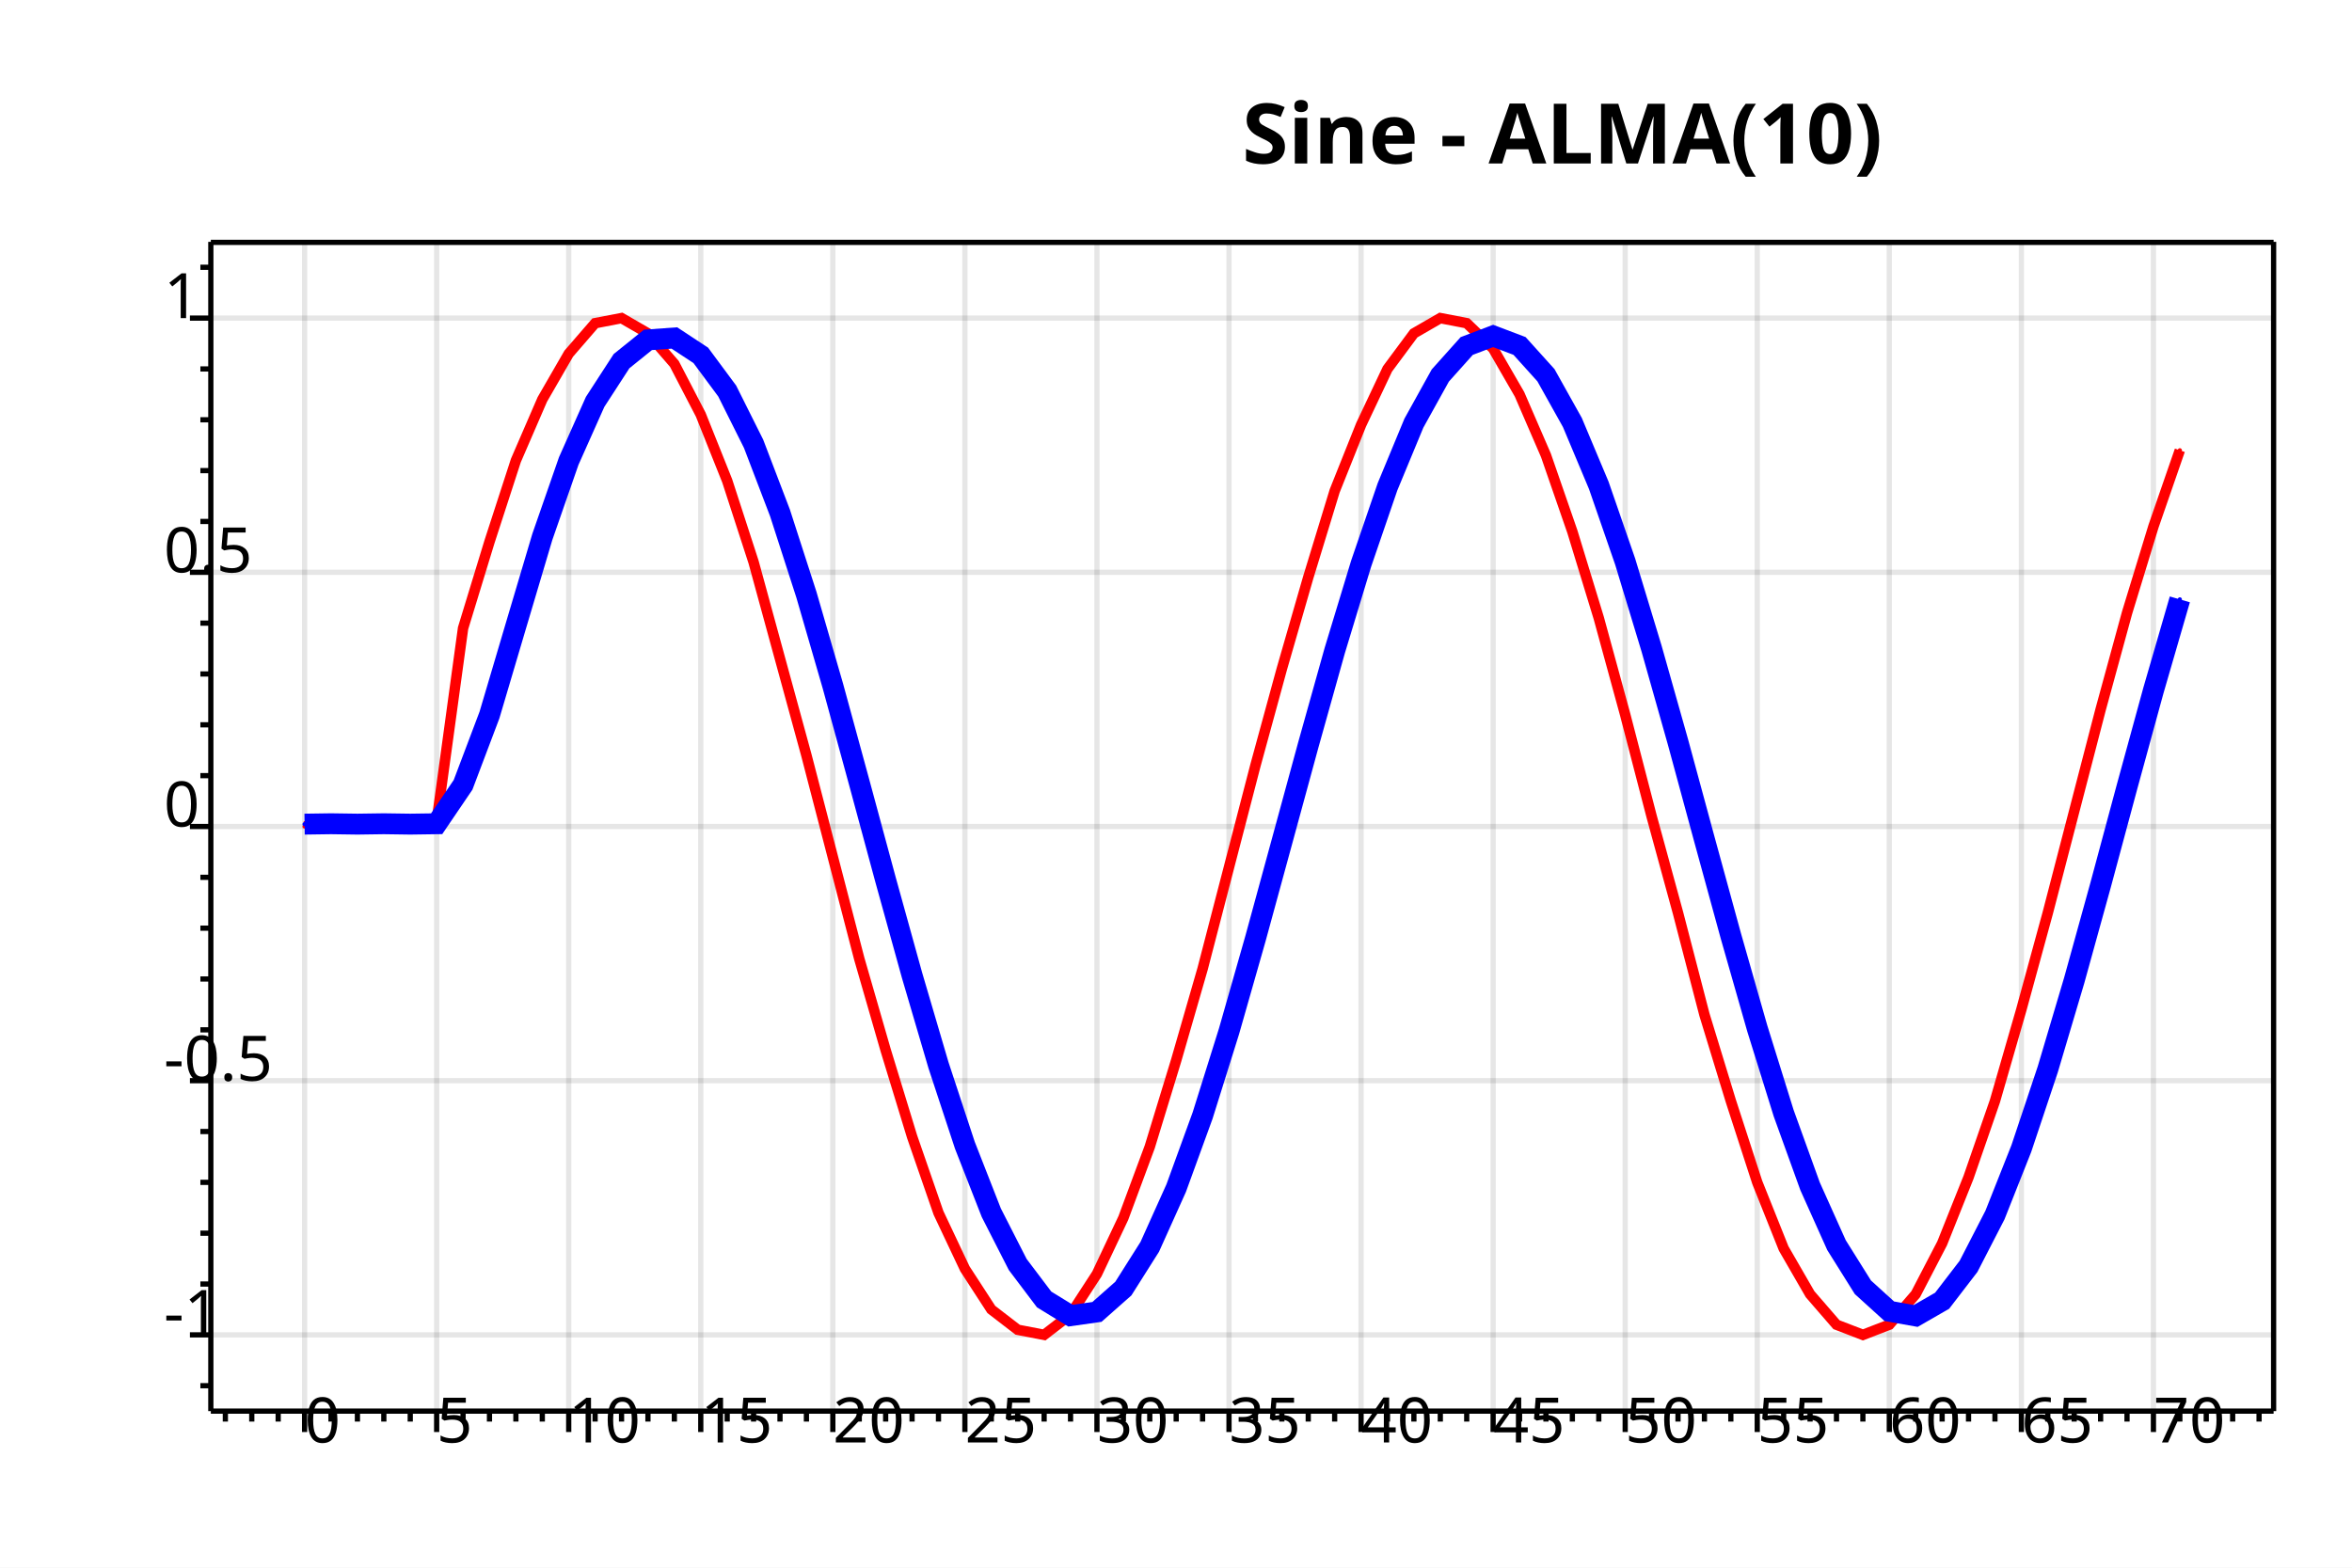
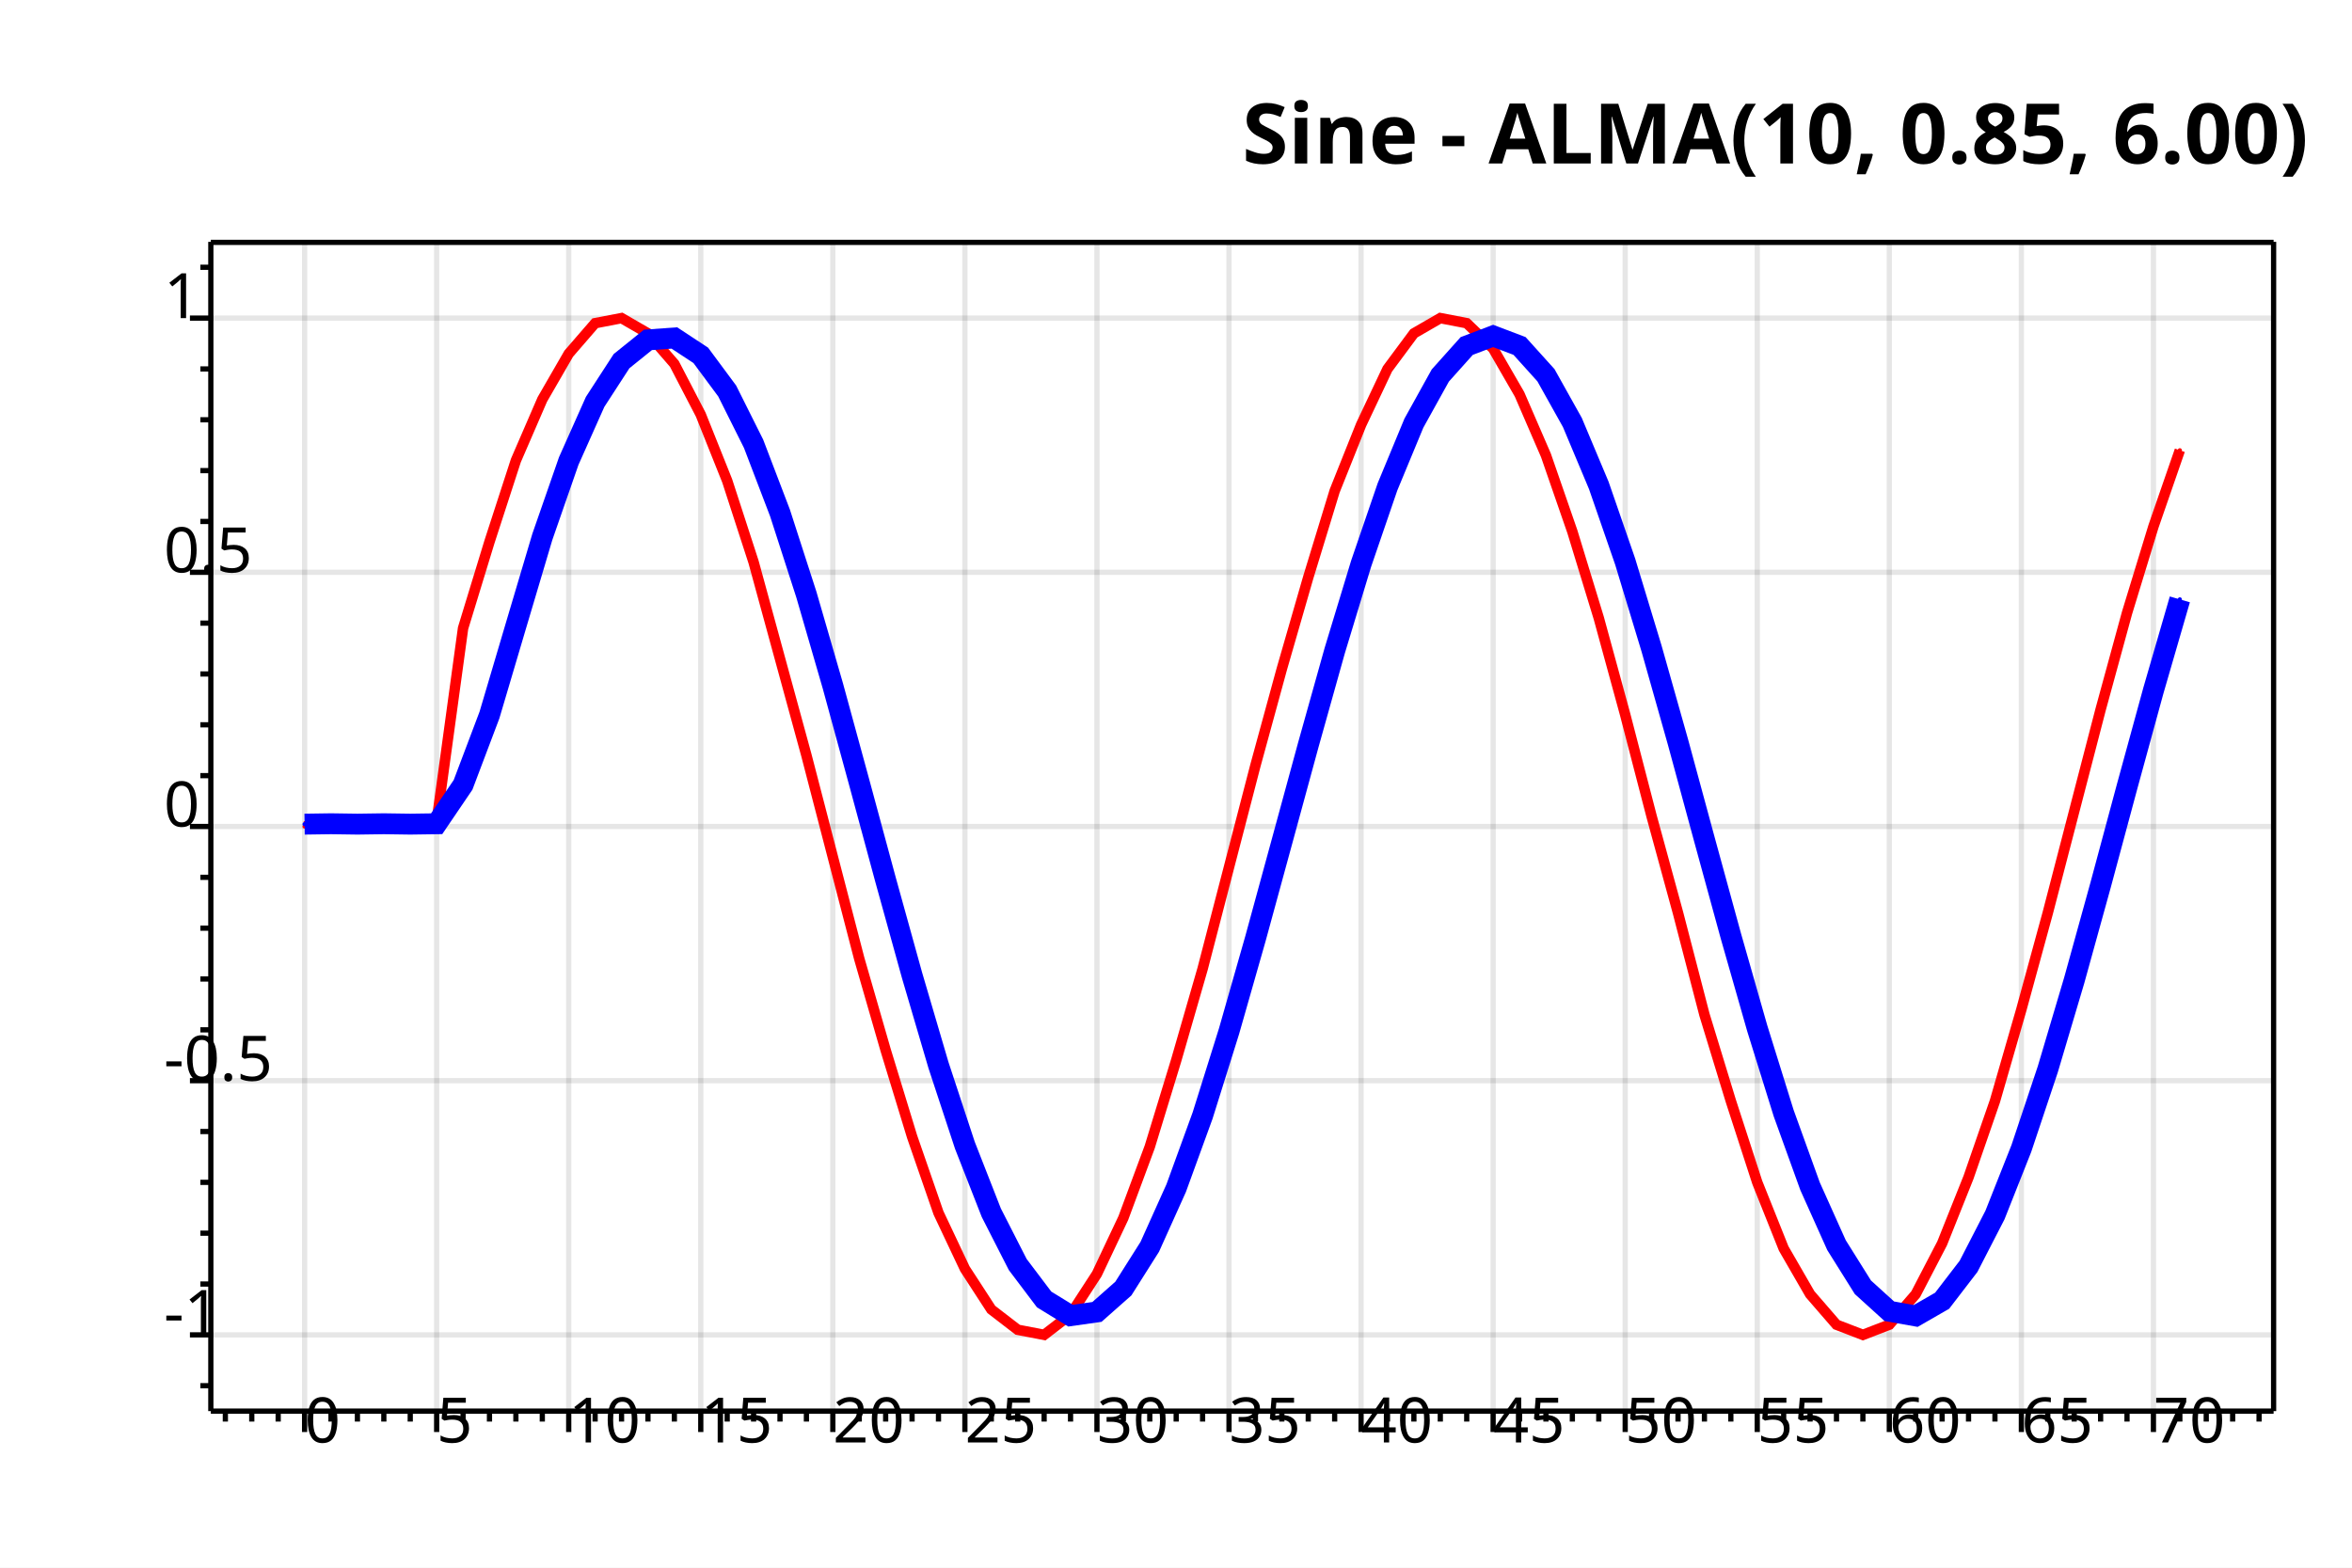
<svg xmlns="http://www.w3.org/2000/svg" width="450" height="300">
  <rect fill="white" width="450" height="300" />
  <path fill="none" stroke="#010101" stroke-width="1" stroke-miterlimit="4" stroke-opacity="0.098" d="M58.277 270.039L58.277 46.281M83.543 270.039L83.543 46.281M108.81 270.039L108.81 46.281M134.076 270.039L134.076 46.281M159.343 270.039L159.343 46.281M184.609 270.039L184.609 46.281M209.876 270.039L209.876 46.281M235.142 270.039L235.142 46.281M260.409 270.039L260.409 46.281M285.675 270.039L285.675 46.281M310.942 270.039L310.942 46.281M336.208 270.039L336.208 46.281M361.475 270.039L361.475 46.281M386.741 270.039L386.741 46.281M412.008 270.039L412.008 46.281" />
  <path fill="none" stroke="#010101" stroke-width="1" stroke-miterlimit="4" stroke-opacity="0.098" d="M40.338 255.446L435 255.446M40.338 206.803L435 206.803M40.338 158.16L435 158.16M40.338 109.517L435 109.517M40.338 60.874L435 60.874" />
-   <clipPath id="cl_1f">
+   <clipPath id="cl_25f">
    <rect x="40.338" y="46.281" width="394.662" height="223.758" />
  </clipPath>
-   <g clip-path="url(#cl_1f)">
+   <g clip-path="url(#cl_25f)">
    <path fill="none" stroke="red" stroke-width="2" stroke-miterlimit="4" d="M58.277 158.16L58.277 158.16L63.33 157.187L68.384 158.16L73.437 157.187L78.49 158.16L83.543 157.187L88.597 120.219L93.65 103.68L98.703 88.114L103.757 76.44L108.81 67.684L113.863 61.847L118.917 60.874L123.97 63.793L129.023 69.63L134.076 79.359L139.13 92.006L144.183 107.571L149.236 126.056L154.29 144.54L159.343 163.997L164.396 183.455L169.45 200.966L174.503 217.505L179.556 232.098L184.609 242.799L189.663 250.582L194.716 254.473L199.769 255.446L204.823 251.555L209.876 243.772L214.929 233.07L219.982 219.45L225.036 202.912L230.089 185.4L235.142 165.943L240.196 146.486L245.249 128.001L250.302 110.49L255.355 93.951L260.409 81.304L265.462 70.603L270.515 63.793L275.569 60.874L280.622 61.847L285.675 66.711L290.729 75.467L295.782 87.141L300.835 101.734L305.888 118.273L310.942 136.757L315.995 156.214L321.048 174.699L326.102 194.156L331.155 210.695L336.208 226.26L341.261 238.908L346.315 247.663L351.368 253.5L356.421 255.446L361.475 253.5L366.528 247.663L371.581 237.935L376.634 225.288L381.688 210.695L386.741 193.183L391.794 174.699L396.848 155.242L401.901 135.784L406.954 117.3L412.008 100.761L417.061 86.168" />
    <ellipse fill="red" cx="58.277" cy="158.16" rx="0.402" ry="0.402" />
    <ellipse fill="red" cx="63.33" cy="157.187" rx="0.402" ry="0.402" />
    <ellipse fill="red" cx="68.384" cy="158.16" rx="0.402" ry="0.402" />
    <ellipse fill="red" cx="73.437" cy="157.187" rx="0.402" ry="0.402" />
    <ellipse fill="red" cx="78.49" cy="158.16" rx="0.402" ry="0.402" />
    <ellipse fill="red" cx="83.544" cy="157.187" rx="0.402" ry="0.402" />
    <ellipse fill="red" cx="88.597" cy="120.219" rx="0.402" ry="0.402" />
    <ellipse fill="red" cx="93.65" cy="103.68" rx="0.402" ry="0.402" />
    <ellipse fill="red" cx="98.703" cy="88.114" rx="0.402" ry="0.402" />
    <ellipse fill="red" cx="103.757" cy="76.44" rx="0.402" ry="0.402" />
    <ellipse fill="red" cx="108.81" cy="67.684" rx="0.402" ry="0.402" />
    <ellipse fill="red" cx="113.863" cy="61.847" rx="0.402" ry="0.402" />
    <ellipse fill="red" cx="118.917" cy="60.874" rx="0.402" ry="0.402" />
    <ellipse fill="red" cx="123.97" cy="63.793" rx="0.402" ry="0.402" />
    <ellipse fill="red" cx="129.023" cy="69.63" rx="0.402" ry="0.402" />
    <ellipse fill="red" cx="134.076" cy="79.358" rx="0.402" ry="0.402" />
    <ellipse fill="red" cx="139.13" cy="92.006" rx="0.402" ry="0.402" />
    <ellipse fill="red" cx="144.183" cy="107.571" rx="0.402" ry="0.402" />
    <ellipse fill="red" cx="149.236" cy="126.056" rx="0.402" ry="0.402" />
    <ellipse fill="red" cx="154.29" cy="144.54" rx="0.402" ry="0.402" />
    <ellipse fill="red" cx="159.343" cy="163.997" rx="0.402" ry="0.402" />
    <ellipse fill="red" cx="164.396" cy="183.455" rx="0.402" ry="0.402" />
    <ellipse fill="red" cx="169.45" cy="200.966" rx="0.402" ry="0.402" />
    <ellipse fill="red" cx="174.503" cy="217.505" rx="0.402" ry="0.402" />
    <ellipse fill="red" cx="179.556" cy="232.098" rx="0.402" ry="0.402" />
    <ellipse fill="red" cx="184.609" cy="242.799" rx="0.402" ry="0.402" />
    <ellipse fill="red" cx="189.663" cy="250.582" rx="0.402" ry="0.402" />
    <ellipse fill="red" cx="194.716" cy="254.473" rx="0.402" ry="0.402" />
    <ellipse fill="red" cx="199.769" cy="255.446" rx="0.402" ry="0.402" />
    <ellipse fill="red" cx="204.823" cy="251.555" rx="0.402" ry="0.402" />
    <ellipse fill="red" cx="209.876" cy="243.772" rx="0.402" ry="0.402" />
    <ellipse fill="red" cx="214.929" cy="233.07" rx="0.402" ry="0.402" />
    <ellipse fill="red" cx="219.982" cy="219.45" rx="0.402" ry="0.402" />
    <ellipse fill="red" cx="225.036" cy="202.912" rx="0.402" ry="0.402" />
    <ellipse fill="red" cx="230.089" cy="185.4" rx="0.402" ry="0.402" />
    <ellipse fill="red" cx="235.142" cy="165.943" rx="0.402" ry="0.402" />
    <ellipse fill="red" cx="240.196" cy="146.486" rx="0.402" ry="0.402" />
    <ellipse fill="red" cx="245.249" cy="128.001" rx="0.402" ry="0.402" />
    <ellipse fill="red" cx="250.302" cy="110.49" rx="0.402" ry="0.402" />
    <ellipse fill="red" cx="255.355" cy="93.951" rx="0.402" ry="0.402" />
    <ellipse fill="red" cx="260.409" cy="81.304" rx="0.402" ry="0.402" />
    <ellipse fill="red" cx="265.462" cy="70.603" rx="0.402" ry="0.402" />
    <ellipse fill="red" cx="270.515" cy="63.793" rx="0.402" ry="0.402" />
    <ellipse fill="red" cx="275.569" cy="60.874" rx="0.402" ry="0.402" />
    <ellipse fill="red" cx="280.622" cy="61.847" rx="0.402" ry="0.402" />
    <ellipse fill="red" cx="285.675" cy="66.711" rx="0.402" ry="0.402" />
    <ellipse fill="red" cx="290.729" cy="75.467" rx="0.402" ry="0.402" />
    <ellipse fill="red" cx="295.782" cy="87.141" rx="0.402" ry="0.402" />
    <ellipse fill="red" cx="300.835" cy="101.734" rx="0.402" ry="0.402" />
    <ellipse fill="red" cx="305.888" cy="118.273" rx="0.402" ry="0.402" />
    <ellipse fill="red" cx="310.942" cy="136.757" rx="0.402" ry="0.402" />
    <ellipse fill="red" cx="315.995" cy="156.214" rx="0.402" ry="0.402" />
    <ellipse fill="red" cx="321.048" cy="174.699" rx="0.402" ry="0.402" />
    <ellipse fill="red" cx="326.102" cy="194.156" rx="0.402" ry="0.402" />
    <ellipse fill="red" cx="331.155" cy="210.695" rx="0.402" ry="0.402" />
    <ellipse fill="red" cx="336.208" cy="226.26" rx="0.402" ry="0.402" />
    <ellipse fill="red" cx="341.261" cy="238.908" rx="0.402" ry="0.402" />
    <ellipse fill="red" cx="346.315" cy="247.663" rx="0.402" ry="0.402" />
    <ellipse fill="red" cx="351.368" cy="253.5" rx="0.402" ry="0.402" />
    <ellipse fill="red" cx="356.421" cy="255.446" rx="0.402" ry="0.402" />
    <ellipse fill="red" cx="361.475" cy="253.5" rx="0.402" ry="0.402" />
    <ellipse fill="red" cx="366.528" cy="247.663" rx="0.402" ry="0.402" />
    <ellipse fill="red" cx="371.581" cy="237.935" rx="0.402" ry="0.402" />
    <ellipse fill="red" cx="376.634" cy="225.288" rx="0.402" ry="0.402" />
    <ellipse fill="red" cx="381.688" cy="210.695" rx="0.402" ry="0.402" />
    <ellipse fill="red" cx="386.741" cy="193.183" rx="0.402" ry="0.402" />
    <ellipse fill="red" cx="391.794" cy="174.699" rx="0.402" ry="0.402" />
    <ellipse fill="red" cx="396.848" cy="155.242" rx="0.402" ry="0.402" />
    <ellipse fill="red" cx="401.901" cy="135.784" rx="0.402" ry="0.402" />
    <ellipse fill="red" cx="406.954" cy="117.3" rx="0.402" ry="0.402" />
    <ellipse fill="red" cx="412.008" cy="100.761" rx="0.402" ry="0.402" />
    <ellipse fill="red" cx="417.061" cy="86.169" rx="0.402" ry="0.402" />
  </g>
-   <clipPath id="cl_20">
+   <clipPath id="cl_260">
    <rect x="40.338" y="46.281" width="394.662" height="223.758" />
  </clipPath>
-   <g clip-path="url(#cl_20)">
+   <g clip-path="url(#cl_260)">
    <path fill="none" stroke="blue" stroke-width="4" stroke-miterlimit="4" d="M58.277 157.709L58.277 157.709L63.33 157.638L68.384 157.709L73.437 157.638L78.49 157.709L83.543 157.638L88.597 150.191L93.65 136.826L98.703 119.759L103.757 102.755L108.81 88.231L113.863 76.904L118.917 69.11L123.97 65.041L129.023 64.674L134.076 67.999L139.13 74.82L144.183 84.932L149.236 98.162L154.29 113.815L159.343 131.241L164.396 149.745L169.45 168.432L174.503 186.658L179.556 203.836L184.609 219.171L189.663 232.075L194.716 241.979L199.769 248.671L204.823 251.772L209.876 251.057L214.929 246.586L219.982 238.595L225.036 227.365L230.089 213.477L235.142 197.351L240.196 179.636L245.249 161.133L250.302 142.589L255.355 124.553L260.409 107.904L265.462 93.164L270.515 80.973L275.569 71.857L280.622 66.212L285.675 64.288L290.729 66.204L295.782 71.807L300.835 80.845L305.888 92.88L310.942 107.485L315.995 124.143L321.048 142.02L326.102 160.649L331.155 179.096L336.208 196.787L341.261 213.019L346.315 227.014L351.368 238.269L356.421 246.339L361.475 250.924L366.528 251.825L371.581 248.917L376.634 242.336L381.688 232.517L386.741 219.771L391.794 204.634L396.848 187.621L401.901 169.357L406.954 150.577L412.008 132.119L417.061 114.699" />
    <ellipse fill="blue" cx="58.277" cy="157.709" rx="0.402" ry="0.402" />
    <ellipse fill="blue" cx="63.33" cy="157.638" rx="0.402" ry="0.402" />
    <ellipse fill="blue" cx="68.384" cy="157.709" rx="0.402" ry="0.402" />
    <ellipse fill="blue" cx="73.437" cy="157.638" rx="0.402" ry="0.402" />
    <ellipse fill="blue" cx="78.49" cy="157.709" rx="0.402" ry="0.402" />
    <ellipse fill="blue" cx="83.544" cy="157.638" rx="0.402" ry="0.402" />
    <ellipse fill="blue" cx="88.597" cy="150.191" rx="0.402" ry="0.402" />
    <ellipse fill="blue" cx="93.65" cy="136.826" rx="0.402" ry="0.402" />
    <ellipse fill="blue" cx="98.703" cy="119.759" rx="0.402" ry="0.402" />
    <ellipse fill="blue" cx="103.757" cy="102.755" rx="0.402" ry="0.402" />
    <ellipse fill="blue" cx="108.81" cy="88.231" rx="0.402" ry="0.402" />
    <ellipse fill="blue" cx="113.863" cy="76.905" rx="0.402" ry="0.402" />
    <ellipse fill="blue" cx="118.917" cy="69.11" rx="0.402" ry="0.402" />
    <ellipse fill="blue" cx="123.97" cy="65.041" rx="0.402" ry="0.402" />
    <ellipse fill="blue" cx="129.023" cy="64.674" rx="0.402" ry="0.402" />
    <ellipse fill="blue" cx="134.076" cy="67.999" rx="0.402" ry="0.402" />
    <ellipse fill="blue" cx="139.13" cy="74.82" rx="0.402" ry="0.402" />
    <ellipse fill="blue" cx="144.183" cy="84.932" rx="0.402" ry="0.402" />
    <ellipse fill="blue" cx="149.236" cy="98.162" rx="0.402" ry="0.402" />
    <ellipse fill="blue" cx="154.29" cy="113.815" rx="0.402" ry="0.402" />
    <ellipse fill="blue" cx="159.343" cy="131.241" rx="0.402" ry="0.402" />
    <ellipse fill="blue" cx="164.396" cy="149.745" rx="0.402" ry="0.402" />
    <ellipse fill="blue" cx="169.45" cy="168.432" rx="0.402" ry="0.402" />
    <ellipse fill="blue" cx="174.503" cy="186.658" rx="0.402" ry="0.402" />
    <ellipse fill="blue" cx="179.556" cy="203.836" rx="0.402" ry="0.402" />
    <ellipse fill="blue" cx="184.609" cy="219.171" rx="0.402" ry="0.402" />
    <ellipse fill="blue" cx="189.663" cy="232.075" rx="0.402" ry="0.402" />
    <ellipse fill="blue" cx="194.716" cy="241.979" rx="0.402" ry="0.402" />
    <ellipse fill="blue" cx="199.769" cy="248.671" rx="0.402" ry="0.402" />
    <ellipse fill="blue" cx="204.823" cy="251.772" rx="0.402" ry="0.402" />
    <ellipse fill="blue" cx="209.876" cy="251.057" rx="0.402" ry="0.402" />
    <ellipse fill="blue" cx="214.929" cy="246.586" rx="0.402" ry="0.402" />
    <ellipse fill="blue" cx="219.982" cy="238.595" rx="0.402" ry="0.402" />
    <ellipse fill="blue" cx="225.036" cy="227.365" rx="0.402" ry="0.402" />
    <ellipse fill="blue" cx="230.089" cy="213.477" rx="0.402" ry="0.402" />
    <ellipse fill="blue" cx="235.142" cy="197.351" rx="0.402" ry="0.402" />
    <ellipse fill="blue" cx="240.196" cy="179.636" rx="0.402" ry="0.402" />
    <ellipse fill="blue" cx="245.249" cy="161.133" rx="0.402" ry="0.402" />
    <ellipse fill="blue" cx="250.302" cy="142.589" rx="0.402" ry="0.402" />
    <ellipse fill="blue" cx="255.355" cy="124.553" rx="0.402" ry="0.402" />
    <ellipse fill="blue" cx="260.409" cy="107.904" rx="0.402" ry="0.402" />
    <ellipse fill="blue" cx="265.462" cy="93.164" rx="0.402" ry="0.402" />
    <ellipse fill="blue" cx="270.515" cy="80.973" rx="0.402" ry="0.402" />
    <ellipse fill="blue" cx="275.569" cy="71.857" rx="0.402" ry="0.402" />
    <ellipse fill="blue" cx="280.622" cy="66.212" rx="0.402" ry="0.402" />
    <ellipse fill="blue" cx="285.675" cy="64.288" rx="0.402" ry="0.402" />
    <ellipse fill="blue" cx="290.729" cy="66.204" rx="0.402" ry="0.402" />
    <ellipse fill="blue" cx="295.782" cy="71.807" rx="0.402" ry="0.402" />
    <ellipse fill="blue" cx="300.835" cy="80.845" rx="0.402" ry="0.402" />
    <ellipse fill="blue" cx="305.888" cy="92.88" rx="0.402" ry="0.402" />
    <ellipse fill="blue" cx="310.942" cy="107.485" rx="0.402" ry="0.402" />
    <ellipse fill="blue" cx="315.995" cy="124.143" rx="0.402" ry="0.402" />
    <ellipse fill="blue" cx="321.048" cy="142.02" rx="0.402" ry="0.402" />
    <ellipse fill="blue" cx="326.102" cy="160.649" rx="0.402" ry="0.402" />
    <ellipse fill="blue" cx="331.155" cy="179.096" rx="0.402" ry="0.402" />
    <ellipse fill="blue" cx="336.208" cy="196.787" rx="0.402" ry="0.402" />
    <ellipse fill="blue" cx="341.261" cy="213.019" rx="0.402" ry="0.402" />
    <ellipse fill="blue" cx="346.315" cy="227.014" rx="0.402" ry="0.402" />
    <ellipse fill="blue" cx="351.368" cy="238.269" rx="0.402" ry="0.402" />
    <ellipse fill="blue" cx="356.421" cy="246.339" rx="0.402" ry="0.402" />
    <ellipse fill="blue" cx="361.475" cy="250.924" rx="0.402" ry="0.402" />
    <ellipse fill="blue" cx="366.528" cy="251.825" rx="0.402" ry="0.402" />
    <ellipse fill="blue" cx="371.581" cy="248.917" rx="0.402" ry="0.402" />
    <ellipse fill="blue" cx="376.634" cy="242.336" rx="0.402" ry="0.402" />
    <ellipse fill="blue" cx="381.688" cy="232.517" rx="0.402" ry="0.402" />
    <ellipse fill="blue" cx="386.741" cy="219.771" rx="0.402" ry="0.402" />
    <ellipse fill="blue" cx="391.794" cy="204.634" rx="0.402" ry="0.402" />
    <ellipse fill="blue" cx="396.848" cy="187.621" rx="0.402" ry="0.402" />
    <ellipse fill="blue" cx="401.901" cy="169.357" rx="0.402" ry="0.402" />
    <ellipse fill="blue" cx="406.954" cy="150.577" rx="0.402" ry="0.402" />
    <ellipse fill="blue" cx="412.008" cy="132.119" rx="0.402" ry="0.402" />
    <ellipse fill="blue" cx="417.061" cy="114.699" rx="0.402" ry="0.402" />
  </g>
  <path fill="none" stroke="black" stroke-width="1" stroke-miterlimit="4" d="M58.277 270.039L58.277 274.039" />
  <text transform="translate(58.2771 276.039)" font-size="12" font-family="Segoe UI" x="-3.234, " y="11.027, ">
			0
	</text>
  <path fill="none" stroke="black" stroke-width="1" stroke-miterlimit="4" d="M83.543 270.039L83.543 274.039" />
  <text transform="translate(83.5435 276.039)" font-size="12" font-family="Segoe UI" x="-3.234, " y="11.027, ">
			5
	</text>
  <path fill="none" stroke="black" stroke-width="1" stroke-miterlimit="4" d="M108.81 270.039L108.81 274.039" />
  <text transform="translate(108.81 276.039)" font-size="12" font-family="Segoe UI" x="-6.469, 0, " y="11.027, ">
			10
	</text>
  <path fill="none" stroke="black" stroke-width="1" stroke-miterlimit="4" d="M134.076 270.039L134.076 274.039" />
  <text transform="translate(134.076 276.039)" font-size="12" font-family="Segoe UI" x="-6.469, 0, " y="11.027, ">
			15
	</text>
  <path fill="none" stroke="black" stroke-width="1" stroke-miterlimit="4" d="M159.343 270.039L159.343 274.039" />
  <text transform="translate(159.343 276.039)" font-size="12" font-family="Segoe UI" x="-6.469, 0, " y="11.027, ">
			20
	</text>
  <path fill="none" stroke="black" stroke-width="1" stroke-miterlimit="4" d="M184.609 270.039L184.609 274.039" />
  <text transform="translate(184.609 276.039)" font-size="12" font-family="Segoe UI" x="-6.469, 0, " y="11.027, ">
			25
	</text>
  <path fill="none" stroke="black" stroke-width="1" stroke-miterlimit="4" d="M209.876 270.039L209.876 274.039" />
  <text transform="translate(209.876 276.039)" font-size="12" font-family="Segoe UI" x="-6.469, 0, " y="11.027, ">
			30
	</text>
  <path fill="none" stroke="black" stroke-width="1" stroke-miterlimit="4" d="M235.142 270.039L235.142 274.039" />
  <text transform="translate(235.142 276.039)" font-size="12" font-family="Segoe UI" x="-6.469, 0, " y="11.027, ">
			35
	</text>
  <path fill="none" stroke="black" stroke-width="1" stroke-miterlimit="4" d="M260.409 270.039L260.409 274.039" />
  <text transform="translate(260.409 276.039)" font-size="12" font-family="Segoe UI" x="-6.469, 0, " y="11.027, ">
			40
	</text>
  <path fill="none" stroke="black" stroke-width="1" stroke-miterlimit="4" d="M285.675 270.039L285.675 274.039" />
  <text transform="translate(285.675 276.039)" font-size="12" font-family="Segoe UI" x="-6.469, 0, " y="11.027, ">
			45
	</text>
  <path fill="none" stroke="black" stroke-width="1" stroke-miterlimit="4" d="M310.942 270.039L310.942 274.039" />
  <text transform="translate(310.942 276.039)" font-size="12" font-family="Segoe UI" x="-6.469, 0, " y="11.027, ">
			50
	</text>
  <path fill="none" stroke="black" stroke-width="1" stroke-miterlimit="4" d="M336.208 270.039L336.208 274.039" />
  <text transform="translate(336.208 276.039)" font-size="12" font-family="Segoe UI" x="-6.469, 0, " y="11.027, ">
			55
	</text>
  <path fill="none" stroke="black" stroke-width="1" stroke-miterlimit="4" d="M361.475 270.039L361.475 274.039" />
  <text transform="translate(361.475 276.039)" font-size="12" font-family="Segoe UI" x="-6.469, 0, " y="11.027, ">
			60
	</text>
  <path fill="none" stroke="black" stroke-width="1" stroke-miterlimit="4" d="M386.741 270.039L386.741 274.039" />
  <text transform="translate(386.741 276.039)" font-size="12" font-family="Segoe UI" x="-6.469, 0, " y="11.027, ">
			65
	</text>
  <path fill="none" stroke="black" stroke-width="1" stroke-miterlimit="4" d="M412.008 270.039L412.008 274.039" />
  <text transform="translate(412.008 276.039)" font-size="12" font-family="Segoe UI" x="-6.469, 0, " y="11.027, ">
			70
	</text>
  <path fill="none" stroke="black" stroke-width="1" stroke-miterlimit="4" d="M43.117 270.039L43.117 272.039" />
  <path fill="none" stroke="black" stroke-width="1" stroke-miterlimit="4" d="M48.17 270.039L48.17 272.039" />
  <path fill="none" stroke="black" stroke-width="1" stroke-miterlimit="4" d="M53.224 270.039L53.224 272.039" />
  <path fill="none" stroke="black" stroke-width="1" stroke-miterlimit="4" d="M63.33 270.039L63.33 272.039" />
  <path fill="none" stroke="black" stroke-width="1" stroke-miterlimit="4" d="M68.384 270.039L68.384 272.039" />
  <path fill="none" stroke="black" stroke-width="1" stroke-miterlimit="4" d="M73.437 270.039L73.437 272.039" />
  <path fill="none" stroke="black" stroke-width="1" stroke-miterlimit="4" d="M78.49 270.039L78.49 272.039" />
  <path fill="none" stroke="black" stroke-width="1" stroke-miterlimit="4" d="M88.597 270.039L88.597 272.039" />
  <path fill="none" stroke="black" stroke-width="1" stroke-miterlimit="4" d="M93.65 270.039L93.65 272.039" />
  <path fill="none" stroke="black" stroke-width="1" stroke-miterlimit="4" d="M98.703 270.039L98.703 272.039" />
  <path fill="none" stroke="black" stroke-width="1" stroke-miterlimit="4" d="M103.757 270.039L103.757 272.039" />
  <path fill="none" stroke="black" stroke-width="1" stroke-miterlimit="4" d="M113.863 270.039L113.863 272.039" />
  <path fill="none" stroke="black" stroke-width="1" stroke-miterlimit="4" d="M118.917 270.039L118.917 272.039" />
  <path fill="none" stroke="black" stroke-width="1" stroke-miterlimit="4" d="M123.97 270.039L123.97 272.039" />
  <path fill="none" stroke="black" stroke-width="1" stroke-miterlimit="4" d="M129.023 270.039L129.023 272.039" />
  <path fill="none" stroke="black" stroke-width="1" stroke-miterlimit="4" d="M139.13 270.039L139.13 272.039" />
  <path fill="none" stroke="black" stroke-width="1" stroke-miterlimit="4" d="M144.183 270.039L144.183 272.039" />
  <path fill="none" stroke="black" stroke-width="1" stroke-miterlimit="4" d="M149.236 270.039L149.236 272.039" />
  <path fill="none" stroke="black" stroke-width="1" stroke-miterlimit="4" d="M154.29 270.039L154.29 272.039" />
  <path fill="none" stroke="black" stroke-width="1" stroke-miterlimit="4" d="M164.396 270.039L164.396 272.039" />
  <path fill="none" stroke="black" stroke-width="1" stroke-miterlimit="4" d="M169.45 270.039L169.45 272.039" />
  <path fill="none" stroke="black" stroke-width="1" stroke-miterlimit="4" d="M174.503 270.039L174.503 272.039" />
  <path fill="none" stroke="black" stroke-width="1" stroke-miterlimit="4" d="M179.556 270.039L179.556 272.039" />
  <path fill="none" stroke="black" stroke-width="1" stroke-miterlimit="4" d="M189.663 270.039L189.663 272.039" />
  <path fill="none" stroke="black" stroke-width="1" stroke-miterlimit="4" d="M194.716 270.039L194.716 272.039" />
  <path fill="none" stroke="black" stroke-width="1" stroke-miterlimit="4" d="M199.769 270.039L199.769 272.039" />
  <path fill="none" stroke="black" stroke-width="1" stroke-miterlimit="4" d="M204.823 270.039L204.823 272.039" />
  <path fill="none" stroke="black" stroke-width="1" stroke-miterlimit="4" d="M214.929 270.039L214.929 272.039" />
  <path fill="none" stroke="black" stroke-width="1" stroke-miterlimit="4" d="M219.982 270.039L219.982 272.039" />
  <path fill="none" stroke="black" stroke-width="1" stroke-miterlimit="4" d="M225.036 270.039L225.036 272.039" />
  <path fill="none" stroke="black" stroke-width="1" stroke-miterlimit="4" d="M230.089 270.039L230.089 272.039" />
  <path fill="none" stroke="black" stroke-width="1" stroke-miterlimit="4" d="M240.196 270.039L240.196 272.039" />
  <path fill="none" stroke="black" stroke-width="1" stroke-miterlimit="4" d="M245.249 270.039L245.249 272.039" />
  <path fill="none" stroke="black" stroke-width="1" stroke-miterlimit="4" d="M250.302 270.039L250.302 272.039" />
  <path fill="none" stroke="black" stroke-width="1" stroke-miterlimit="4" d="M255.355 270.039L255.355 272.039" />
  <path fill="none" stroke="black" stroke-width="1" stroke-miterlimit="4" d="M265.462 270.039L265.462 272.039" />
  <path fill="none" stroke="black" stroke-width="1" stroke-miterlimit="4" d="M270.515 270.039L270.515 272.039" />
  <path fill="none" stroke="black" stroke-width="1" stroke-miterlimit="4" d="M275.569 270.039L275.569 272.039" />
  <path fill="none" stroke="black" stroke-width="1" stroke-miterlimit="4" d="M280.622 270.039L280.622 272.039" />
  <path fill="none" stroke="black" stroke-width="1" stroke-miterlimit="4" d="M290.729 270.039L290.729 272.039" />
  <path fill="none" stroke="black" stroke-width="1" stroke-miterlimit="4" d="M295.782 270.039L295.782 272.039" />
  <path fill="none" stroke="black" stroke-width="1" stroke-miterlimit="4" d="M300.835 270.039L300.835 272.039" />
  <path fill="none" stroke="black" stroke-width="1" stroke-miterlimit="4" d="M305.888 270.039L305.888 272.039" />
  <path fill="none" stroke="black" stroke-width="1" stroke-miterlimit="4" d="M315.995 270.039L315.995 272.039" />
  <path fill="none" stroke="black" stroke-width="1" stroke-miterlimit="4" d="M321.048 270.039L321.048 272.039" />
  <path fill="none" stroke="black" stroke-width="1" stroke-miterlimit="4" d="M326.102 270.039L326.102 272.039" />
  <path fill="none" stroke="black" stroke-width="1" stroke-miterlimit="4" d="M331.155 270.039L331.155 272.039" />
  <path fill="none" stroke="black" stroke-width="1" stroke-miterlimit="4" d="M341.261 270.039L341.261 272.039" />
  <path fill="none" stroke="black" stroke-width="1" stroke-miterlimit="4" d="M346.315 270.039L346.315 272.039" />
  <path fill="none" stroke="black" stroke-width="1" stroke-miterlimit="4" d="M351.368 270.039L351.368 272.039" />
  <path fill="none" stroke="black" stroke-width="1" stroke-miterlimit="4" d="M356.421 270.039L356.421 272.039" />
  <path fill="none" stroke="black" stroke-width="1" stroke-miterlimit="4" d="M366.528 270.039L366.528 272.039" />
  <path fill="none" stroke="black" stroke-width="1" stroke-miterlimit="4" d="M371.581 270.039L371.581 272.039" />
  <path fill="none" stroke="black" stroke-width="1" stroke-miterlimit="4" d="M376.634 270.039L376.634 272.039" />
  <path fill="none" stroke="black" stroke-width="1" stroke-miterlimit="4" d="M381.688 270.039L381.688 272.039" />
  <path fill="none" stroke="black" stroke-width="1" stroke-miterlimit="4" d="M391.794 270.039L391.794 272.039" />
  <path fill="none" stroke="black" stroke-width="1" stroke-miterlimit="4" d="M396.848 270.039L396.848 272.039" />
  <path fill="none" stroke="black" stroke-width="1" stroke-miterlimit="4" d="M401.901 270.039L401.901 272.039" />
  <path fill="none" stroke="black" stroke-width="1" stroke-miterlimit="4" d="M406.954 270.039L406.954 272.039" />
  <path fill="none" stroke="black" stroke-width="1" stroke-miterlimit="4" d="M417.061 270.039L417.061 272.039" />
  <path fill="none" stroke="black" stroke-width="1" stroke-miterlimit="4" d="M422.114 270.039L422.114 272.039" />
  <path fill="none" stroke="black" stroke-width="1" stroke-miterlimit="4" d="M427.167 270.039L427.167 272.039" />
  <path fill="none" stroke="black" stroke-width="1" stroke-miterlimit="4" d="M432.221 270.039L432.221 272.039" />
  <path fill="none" stroke="black" stroke-width="1" stroke-miterlimit="4" d="M40.338 270.039L435 270.039" />
  <path fill="none" stroke="black" stroke-width="1" stroke-miterlimit="4" d="M40.338 46.381L435 46.381" />
  <path fill="none" stroke="black" stroke-width="1" stroke-miterlimit="4" d="M40.338 255.446L36.338 255.446" />
  <text transform="translate(31.3379 255.446)" font-size="12" font-family="Segoe UI" x="-11.268, -6.469, " y="3.047, ">
			-1
	</text>
  <path fill="none" stroke="black" stroke-width="1" stroke-miterlimit="4" d="M40.338 206.803L36.338 206.803" />
  <text transform="translate(31.3379 206.803)" font-size="12" font-family="Segoe UI" x="-20.338, -15.539, -9.07, -6.469, " y="3.047, ">
			-0.5
	</text>
  <path fill="none" stroke="black" stroke-width="1" stroke-miterlimit="4" d="M40.338 158.16L36.338 158.16" />
  <text transform="translate(31.3379 158.16)" font-size="12" font-family="Segoe UI" x="-6.469, " y="3.047, ">
			0
	</text>
  <path fill="none" stroke="black" stroke-width="1" stroke-miterlimit="4" d="M40.338 109.517L36.338 109.517" />
  <text transform="translate(31.3379 109.517)" font-size="12" font-family="Segoe UI" x="-15.539, -9.07, -6.469, " y="3.047, ">
			0.5
	</text>
  <path fill="none" stroke="black" stroke-width="1" stroke-miterlimit="4" d="M40.338 60.874L36.338 60.874" />
  <text transform="translate(31.3379 60.8741)" font-size="12" font-family="Segoe UI" x="-6.469, " y="3.047, ">
			1
	</text>
  <path fill="none" stroke="black" stroke-width="1" stroke-miterlimit="4" d="M40.338 265.175L38.338 265.175" />
  <path fill="none" stroke="black" stroke-width="1" stroke-miterlimit="4" d="M40.338 245.718L38.338 245.718" />
  <path fill="none" stroke="black" stroke-width="1" stroke-miterlimit="4" d="M40.338 235.989L38.338 235.989" />
  <path fill="none" stroke="black" stroke-width="1" stroke-miterlimit="4" d="M40.338 226.26L38.338 226.26" />
  <path fill="none" stroke="black" stroke-width="1" stroke-miterlimit="4" d="M40.338 216.532L38.338 216.532" />
  <path fill="none" stroke="black" stroke-width="1" stroke-miterlimit="4" d="M40.338 197.075L38.338 197.075" />
  <path fill="none" stroke="black" stroke-width="1" stroke-miterlimit="4" d="M40.338 187.346L38.338 187.346" />
  <path fill="none" stroke="black" stroke-width="1" stroke-miterlimit="4" d="M40.338 177.617L38.338 177.617" />
  <path fill="none" stroke="black" stroke-width="1" stroke-miterlimit="4" d="M40.338 167.889L38.338 167.889" />
  <path fill="none" stroke="black" stroke-width="1" stroke-miterlimit="4" d="M40.338 148.432L38.338 148.432" />
  <path fill="none" stroke="black" stroke-width="1" stroke-miterlimit="4" d="M40.338 138.703L38.338 138.703" />
  <path fill="none" stroke="black" stroke-width="1" stroke-miterlimit="4" d="M40.338 128.974L38.338 128.974" />
  <path fill="none" stroke="black" stroke-width="1" stroke-miterlimit="4" d="M40.338 119.246L38.338 119.246" />
  <path fill="none" stroke="black" stroke-width="1" stroke-miterlimit="4" d="M40.338 99.789L38.338 99.789" />
  <path fill="none" stroke="black" stroke-width="1" stroke-miterlimit="4" d="M40.338 90.06L38.338 90.06" />
  <path fill="none" stroke="black" stroke-width="1" stroke-miterlimit="4" d="M40.338 80.331L38.338 80.331" />
  <path fill="none" stroke="black" stroke-width="1" stroke-miterlimit="4" d="M40.338 70.603L38.338 70.603" />
  <path fill="none" stroke="black" stroke-width="1" stroke-miterlimit="4" d="M40.338 51.146L38.338 51.146" />
  <path fill="none" stroke="black" stroke-width="1" stroke-miterlimit="4" d="M40.338 270.039L40.338 46.281" />
  <path fill="none" stroke="black" stroke-width="1" stroke-miterlimit="4" d="M435 270.039L435 46.281" />
-   <text transform="translate(237.669 31.2813)" font-size="16" font-weight="600" font-family="Segoe UI" x="-61.68, -52.711, -48.164, -38.484, -29.828, -25.414, -18.945, -14.531, -3.281, 4.898, 20.211, 31.461, 37.367, 46.57, 55.773, " y="-6.891, ">
- 			Sine - ALMA(10)
+   <text transform="translate(237.669 31.2813)" font-size="16" font-weight="600" font-family="Segoe UI" x="-102.375, -93.406, -88.859, -79.18, -70.523, -66.109, -59.641, -55.227, -43.977, -35.797, -20.484, -9.234, -3.328, 5.875, 15.078, 19.414, 23.828, 33.031, 37.367, 46.57, 55.773, 60.109, 64.523, 73.727, 78.062, 87.266, 96.469, " y="-6.891, ">
+ 			Sine - ALMA(10, 0.85, 6.00)
	</text>
</svg>
